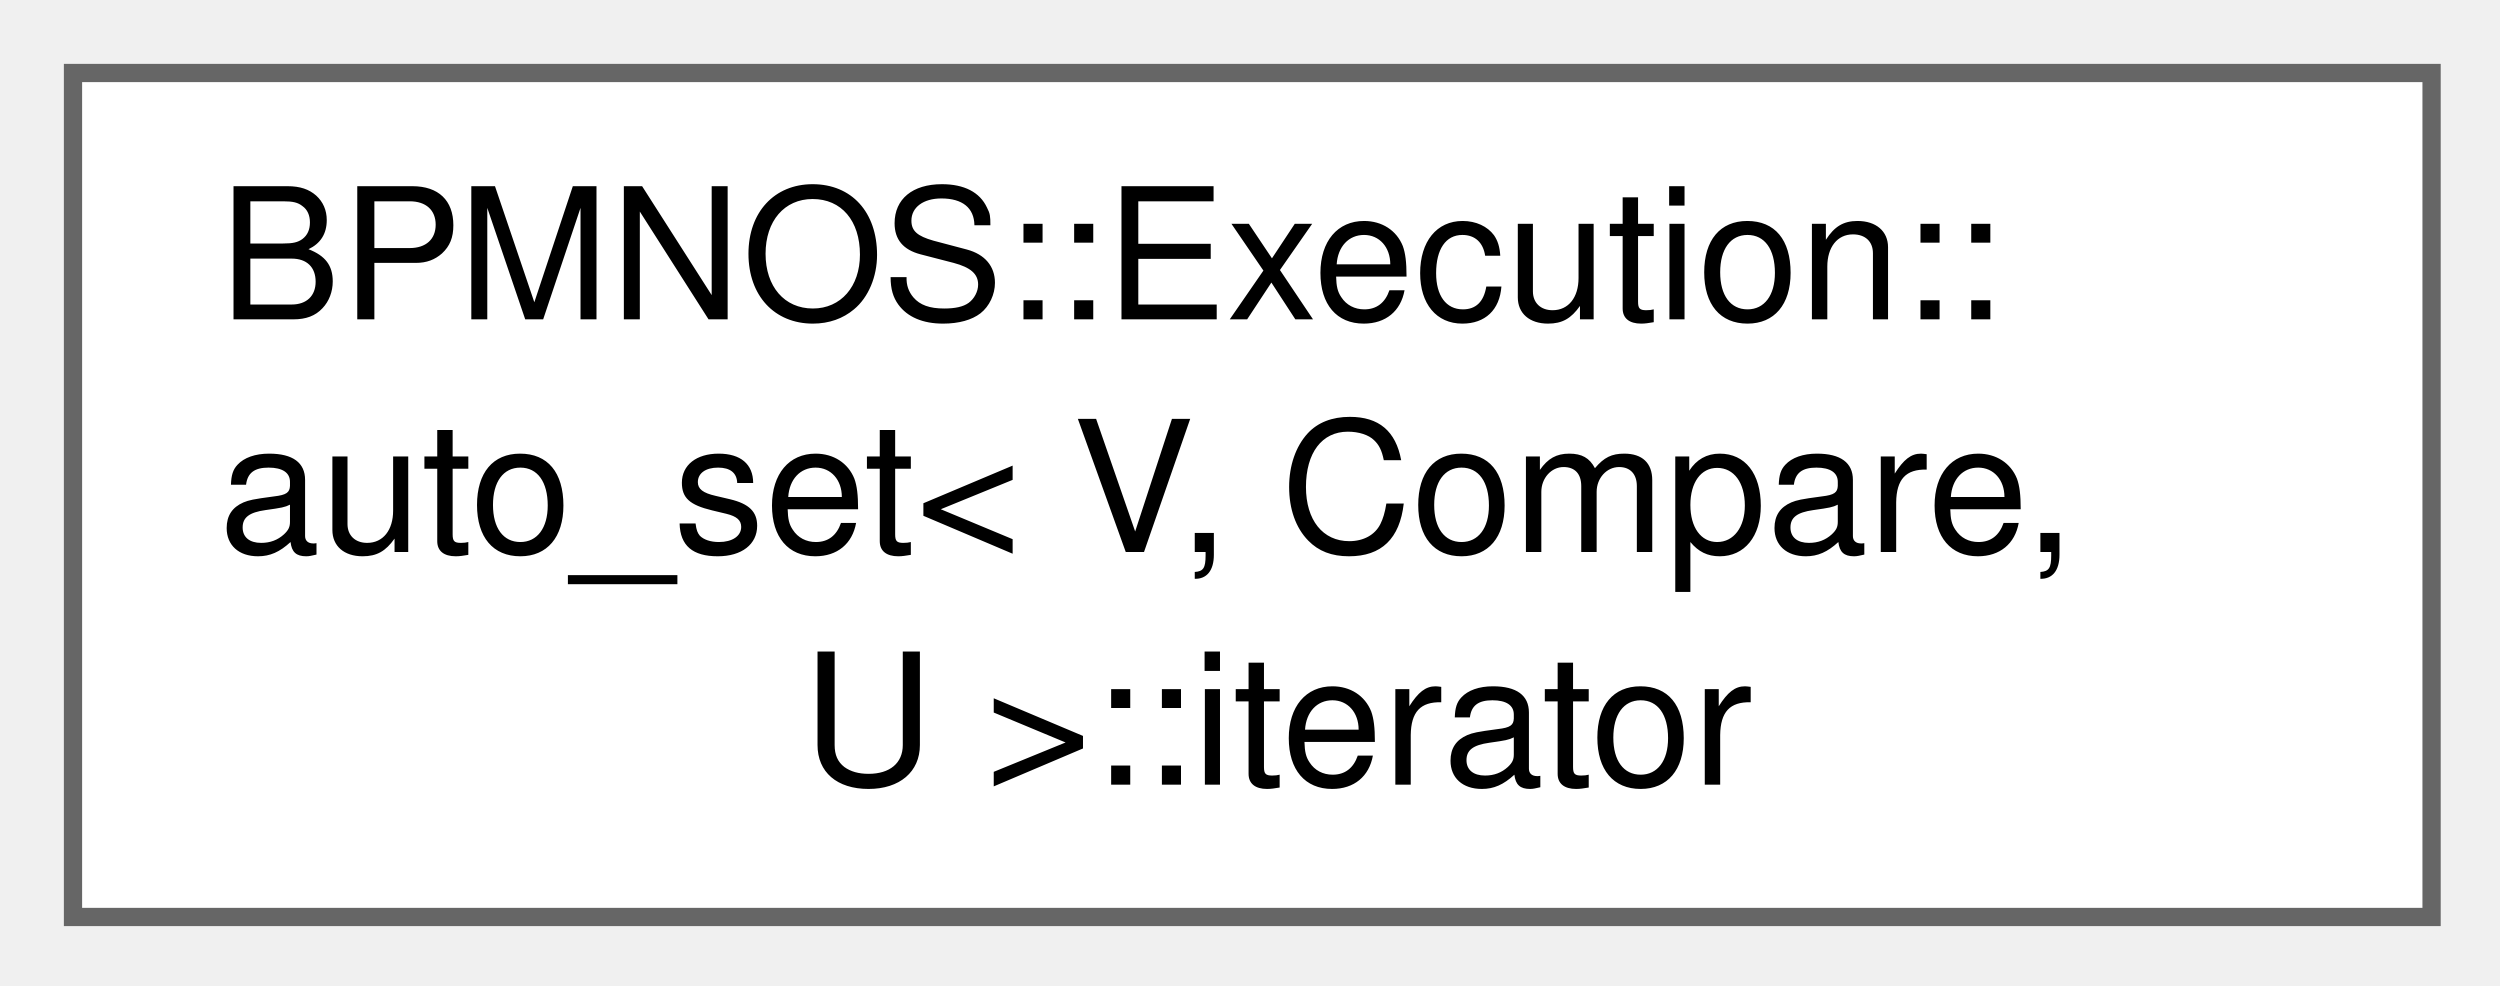
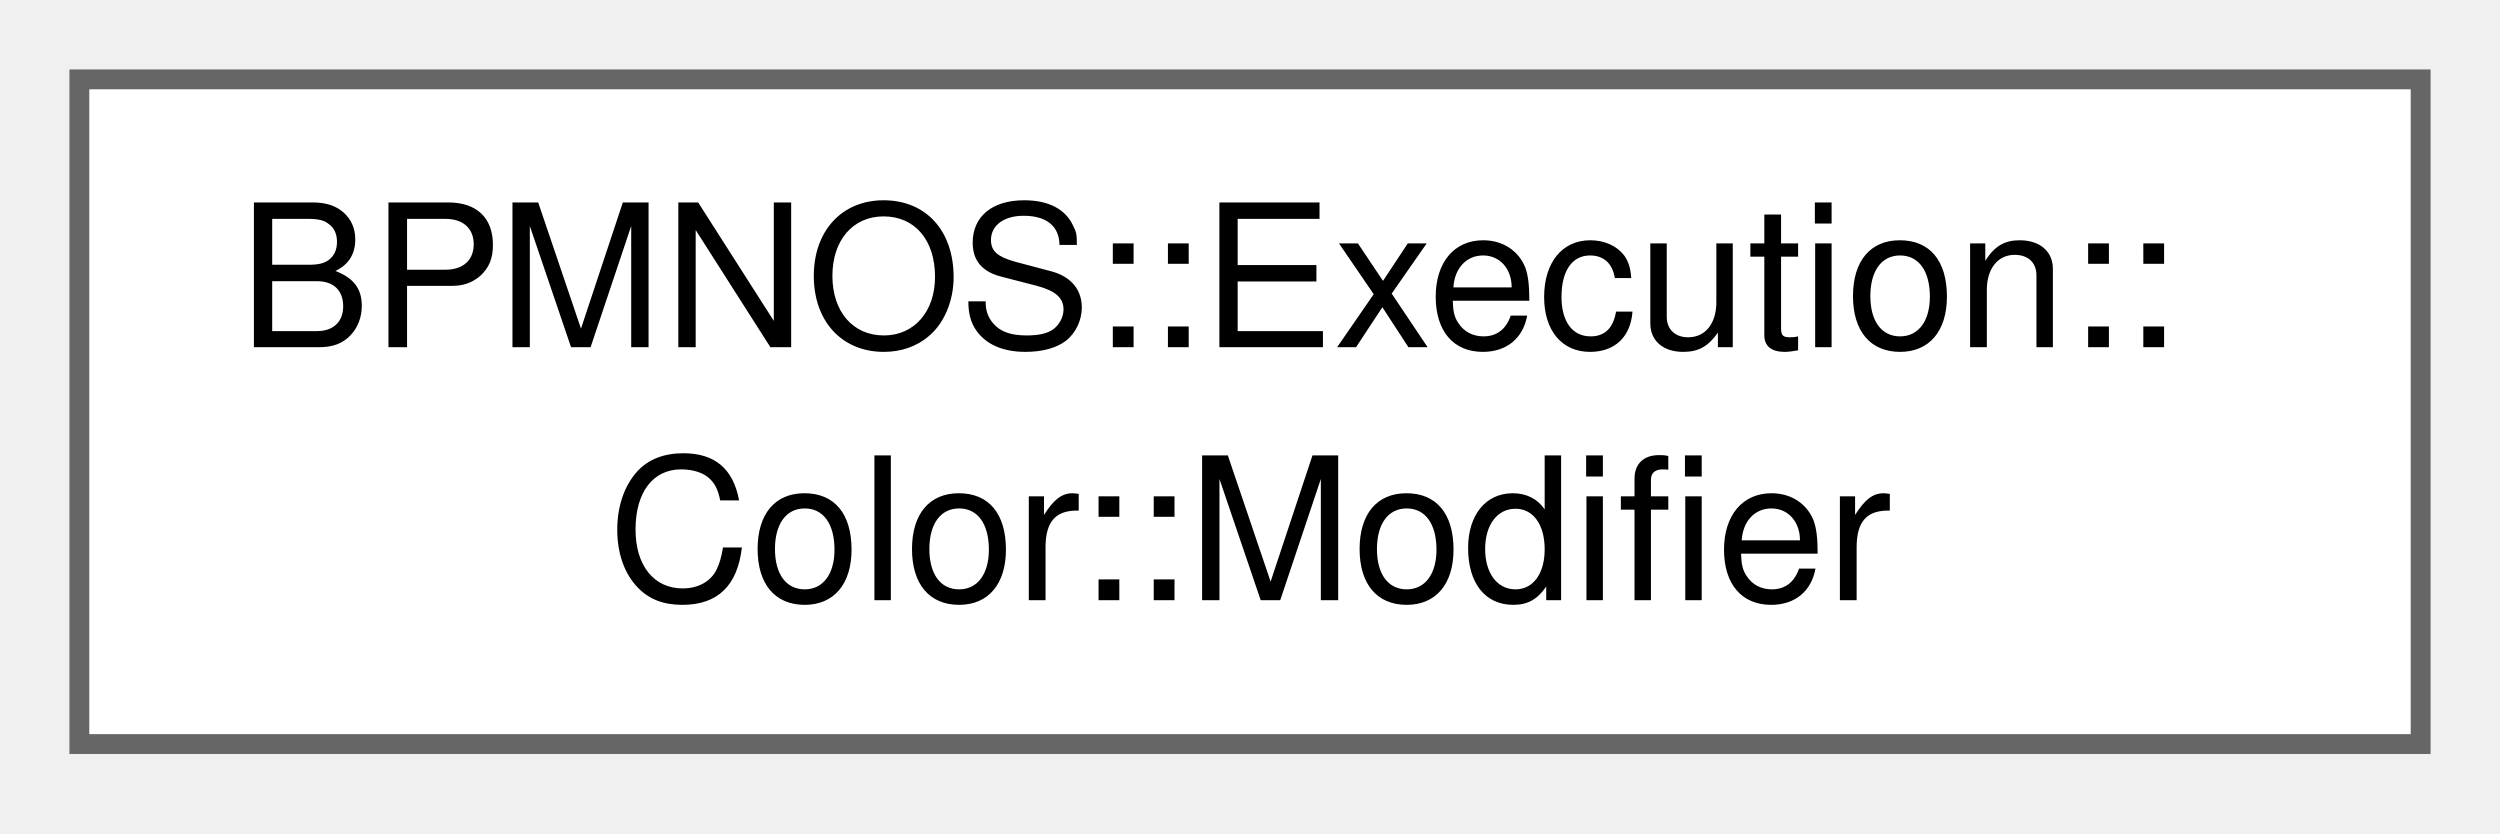
- <svg xmlns="http://www.w3.org/2000/svg" xmlns:xlink="http://www.w3.org/1999/xlink" width="137pt" height="54pt" viewBox="0.00 0.00 137.00 54.00">
-   <g id="graph0" class="graph" transform="scale(1 1) rotate(0) translate(4 50.25)">
+ <svg xmlns="http://www.w3.org/2000/svg" xmlns:xlink="http://www.w3.org/1999/xlink" width="126pt" height="42pt" viewBox="0.00 0.00 126.00 42.00">
+   <g id="graph0" class="graph" transform="scale(1 1) rotate(0) translate(4 37.5)">
    <g id="Node000000" class="node">
      <g id="a_Node000000">
-         <a xlink:href="structBPMNOS_1_1Execution_1_1auto__set_1_1iterator.html" target="_top" xlink:title=" ">
-           <polygon fill="white" stroke="#666666" points="129.25,-46.25 0,-46.25 0,0 129.25,0 129.25,-46.25" />
-           <text xml:space="preserve" text-anchor="start" x="8" y="-32.75" font-family="Helvetica,sans-Serif" font-size="10.00">BPMNOS::Execution::</text>
-           <text xml:space="preserve" text-anchor="start" x="8" y="-20" font-family="Helvetica,sans-Serif" font-size="10.00">auto_set&lt; V, Compare,</text>
-           <text xml:space="preserve" text-anchor="middle" x="64.62" y="-7.25" font-family="Helvetica,sans-Serif" font-size="10.00"> U &gt;::iterator</text>
+         <a xlink:href="classBPMNOS_1_1Execution_1_1Color_1_1Modifier.html" target="_top" xlink:title=" ">
+           <polygon fill="white" stroke="#666666" points="118,-33.5 0,-33.5 0,0 118,0 118,-33.5" />
+           <text xml:space="preserve" text-anchor="start" x="8" y="-20" font-family="Helvetica,sans-Serif" font-size="10.00">BPMNOS::Execution::</text>
+           <text xml:space="preserve" text-anchor="middle" x="59" y="-7.25" font-family="Helvetica,sans-Serif" font-size="10.00">Color::Modifier</text>
        </a>
      </g>
    </g>
  </g>
</svg>
